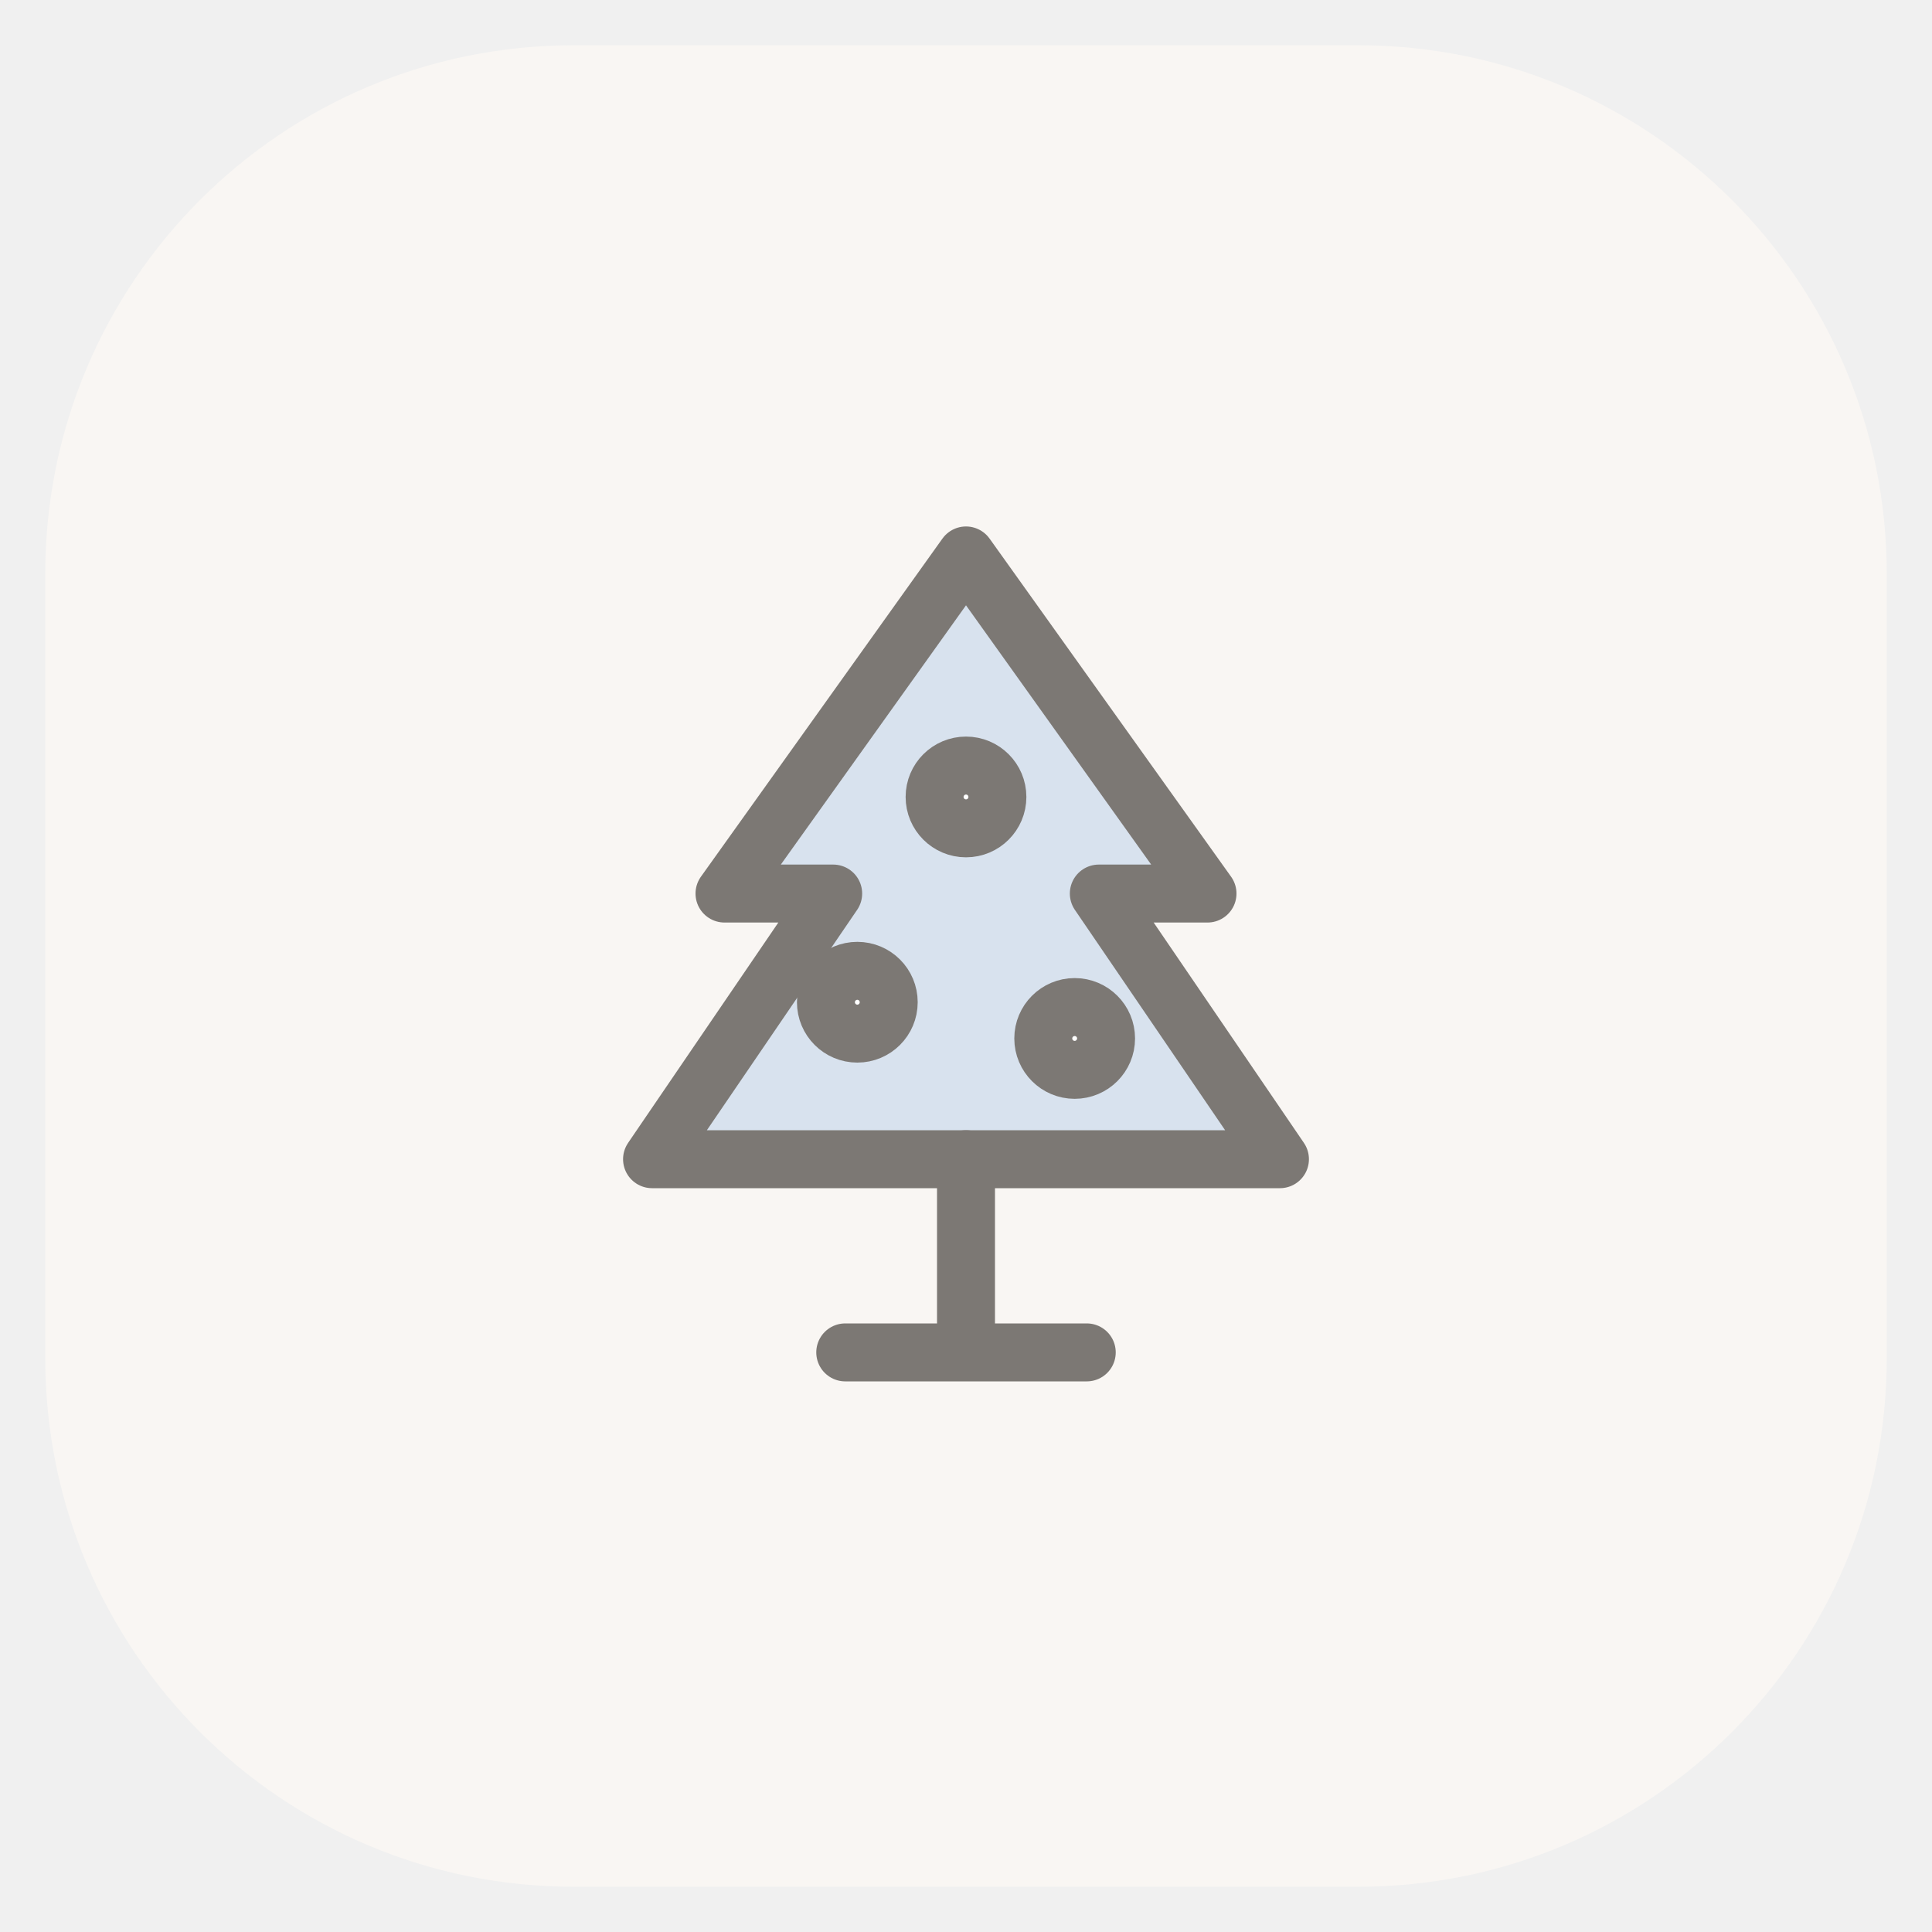
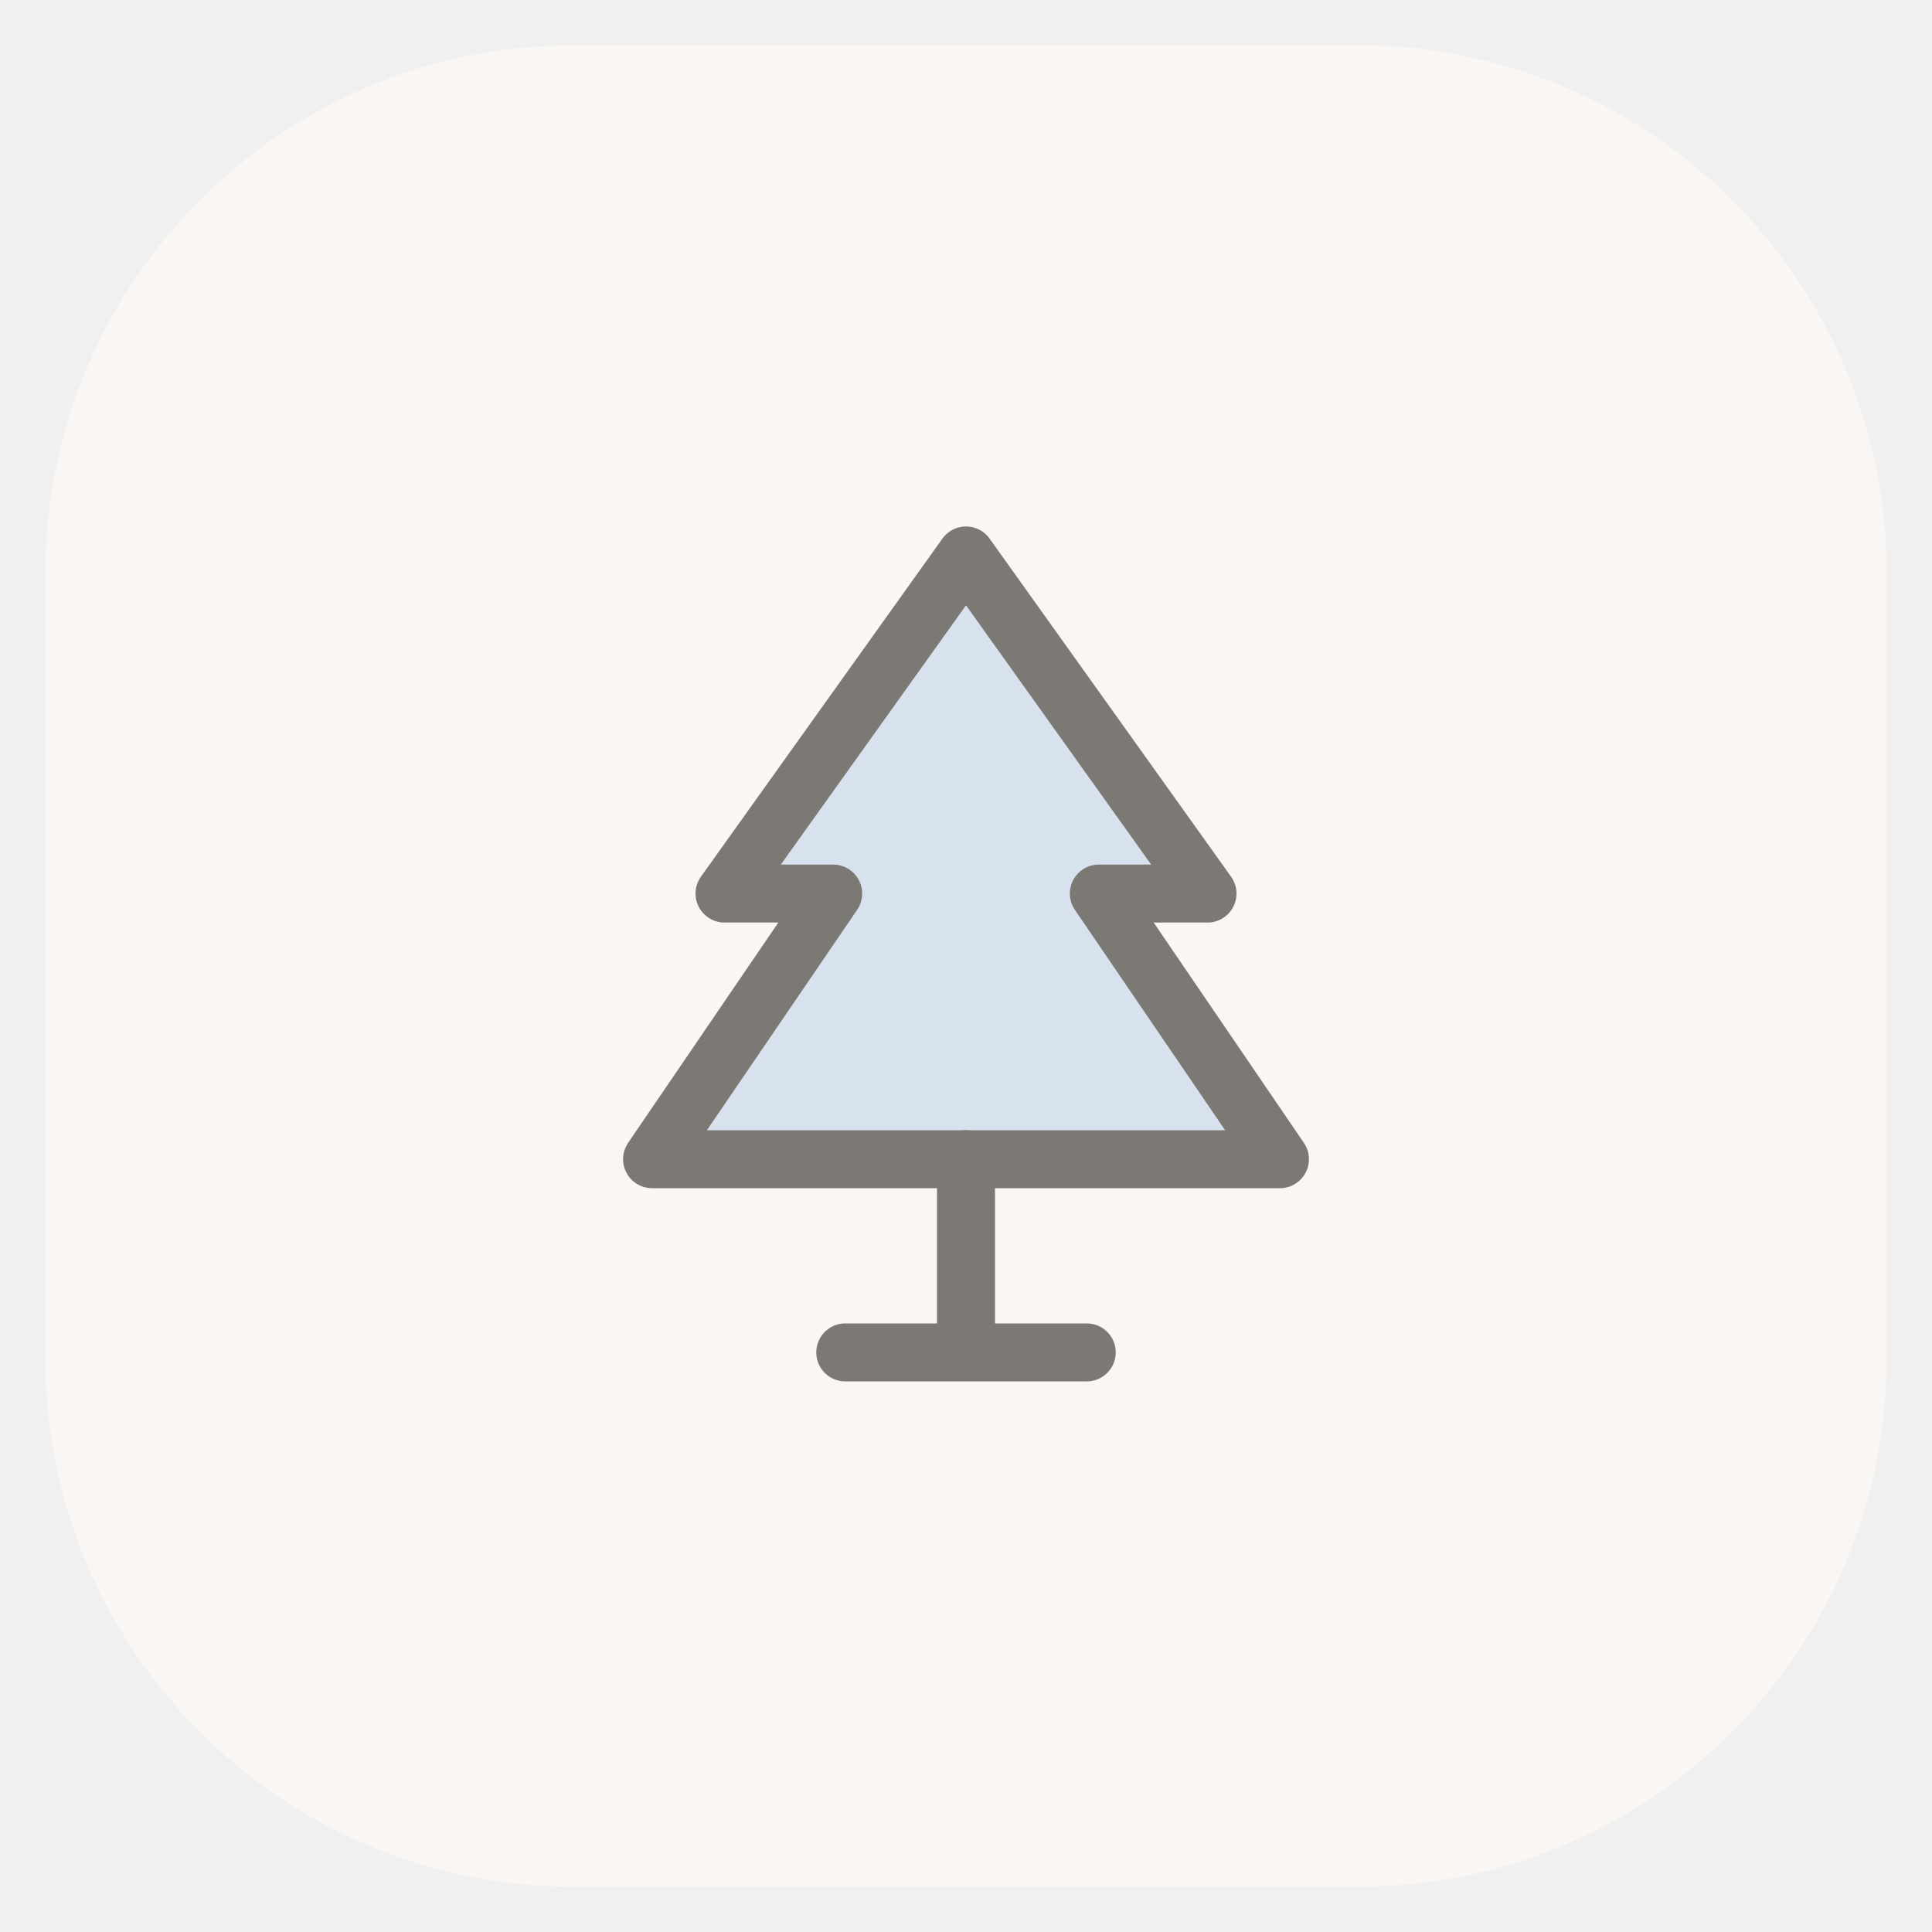
<svg xmlns="http://www.w3.org/2000/svg" viewBox="0 0 64 64" width="64" height="64">
  <rect x="1.5" y="1.5" width="61" height="61" rx="17.5" fill="#f9f6f3" />
  <g transform="translate(6.4 6.4) scale(0.8)" fill="none" stroke="#7c7874" stroke-width="2.4" stroke-linecap="round" stroke-linejoin="round">
    <path d="M32 15 L42 29 H37.5 L45 40 H19 L26.5 29 H22 Z" fill="#d8e2ee" />
    <path d="M32 40 V48 M27 48 H37" />
-     <circle cx="27.5" cy="33.5" r="1.3" fill="#ffffff" />
-     <circle cx="36.5" cy="35" r="1.3" fill="#ffffff" />
-     <circle cx="32" cy="25" r="1.3" fill="#ffffff" />
  </g>
</svg>
